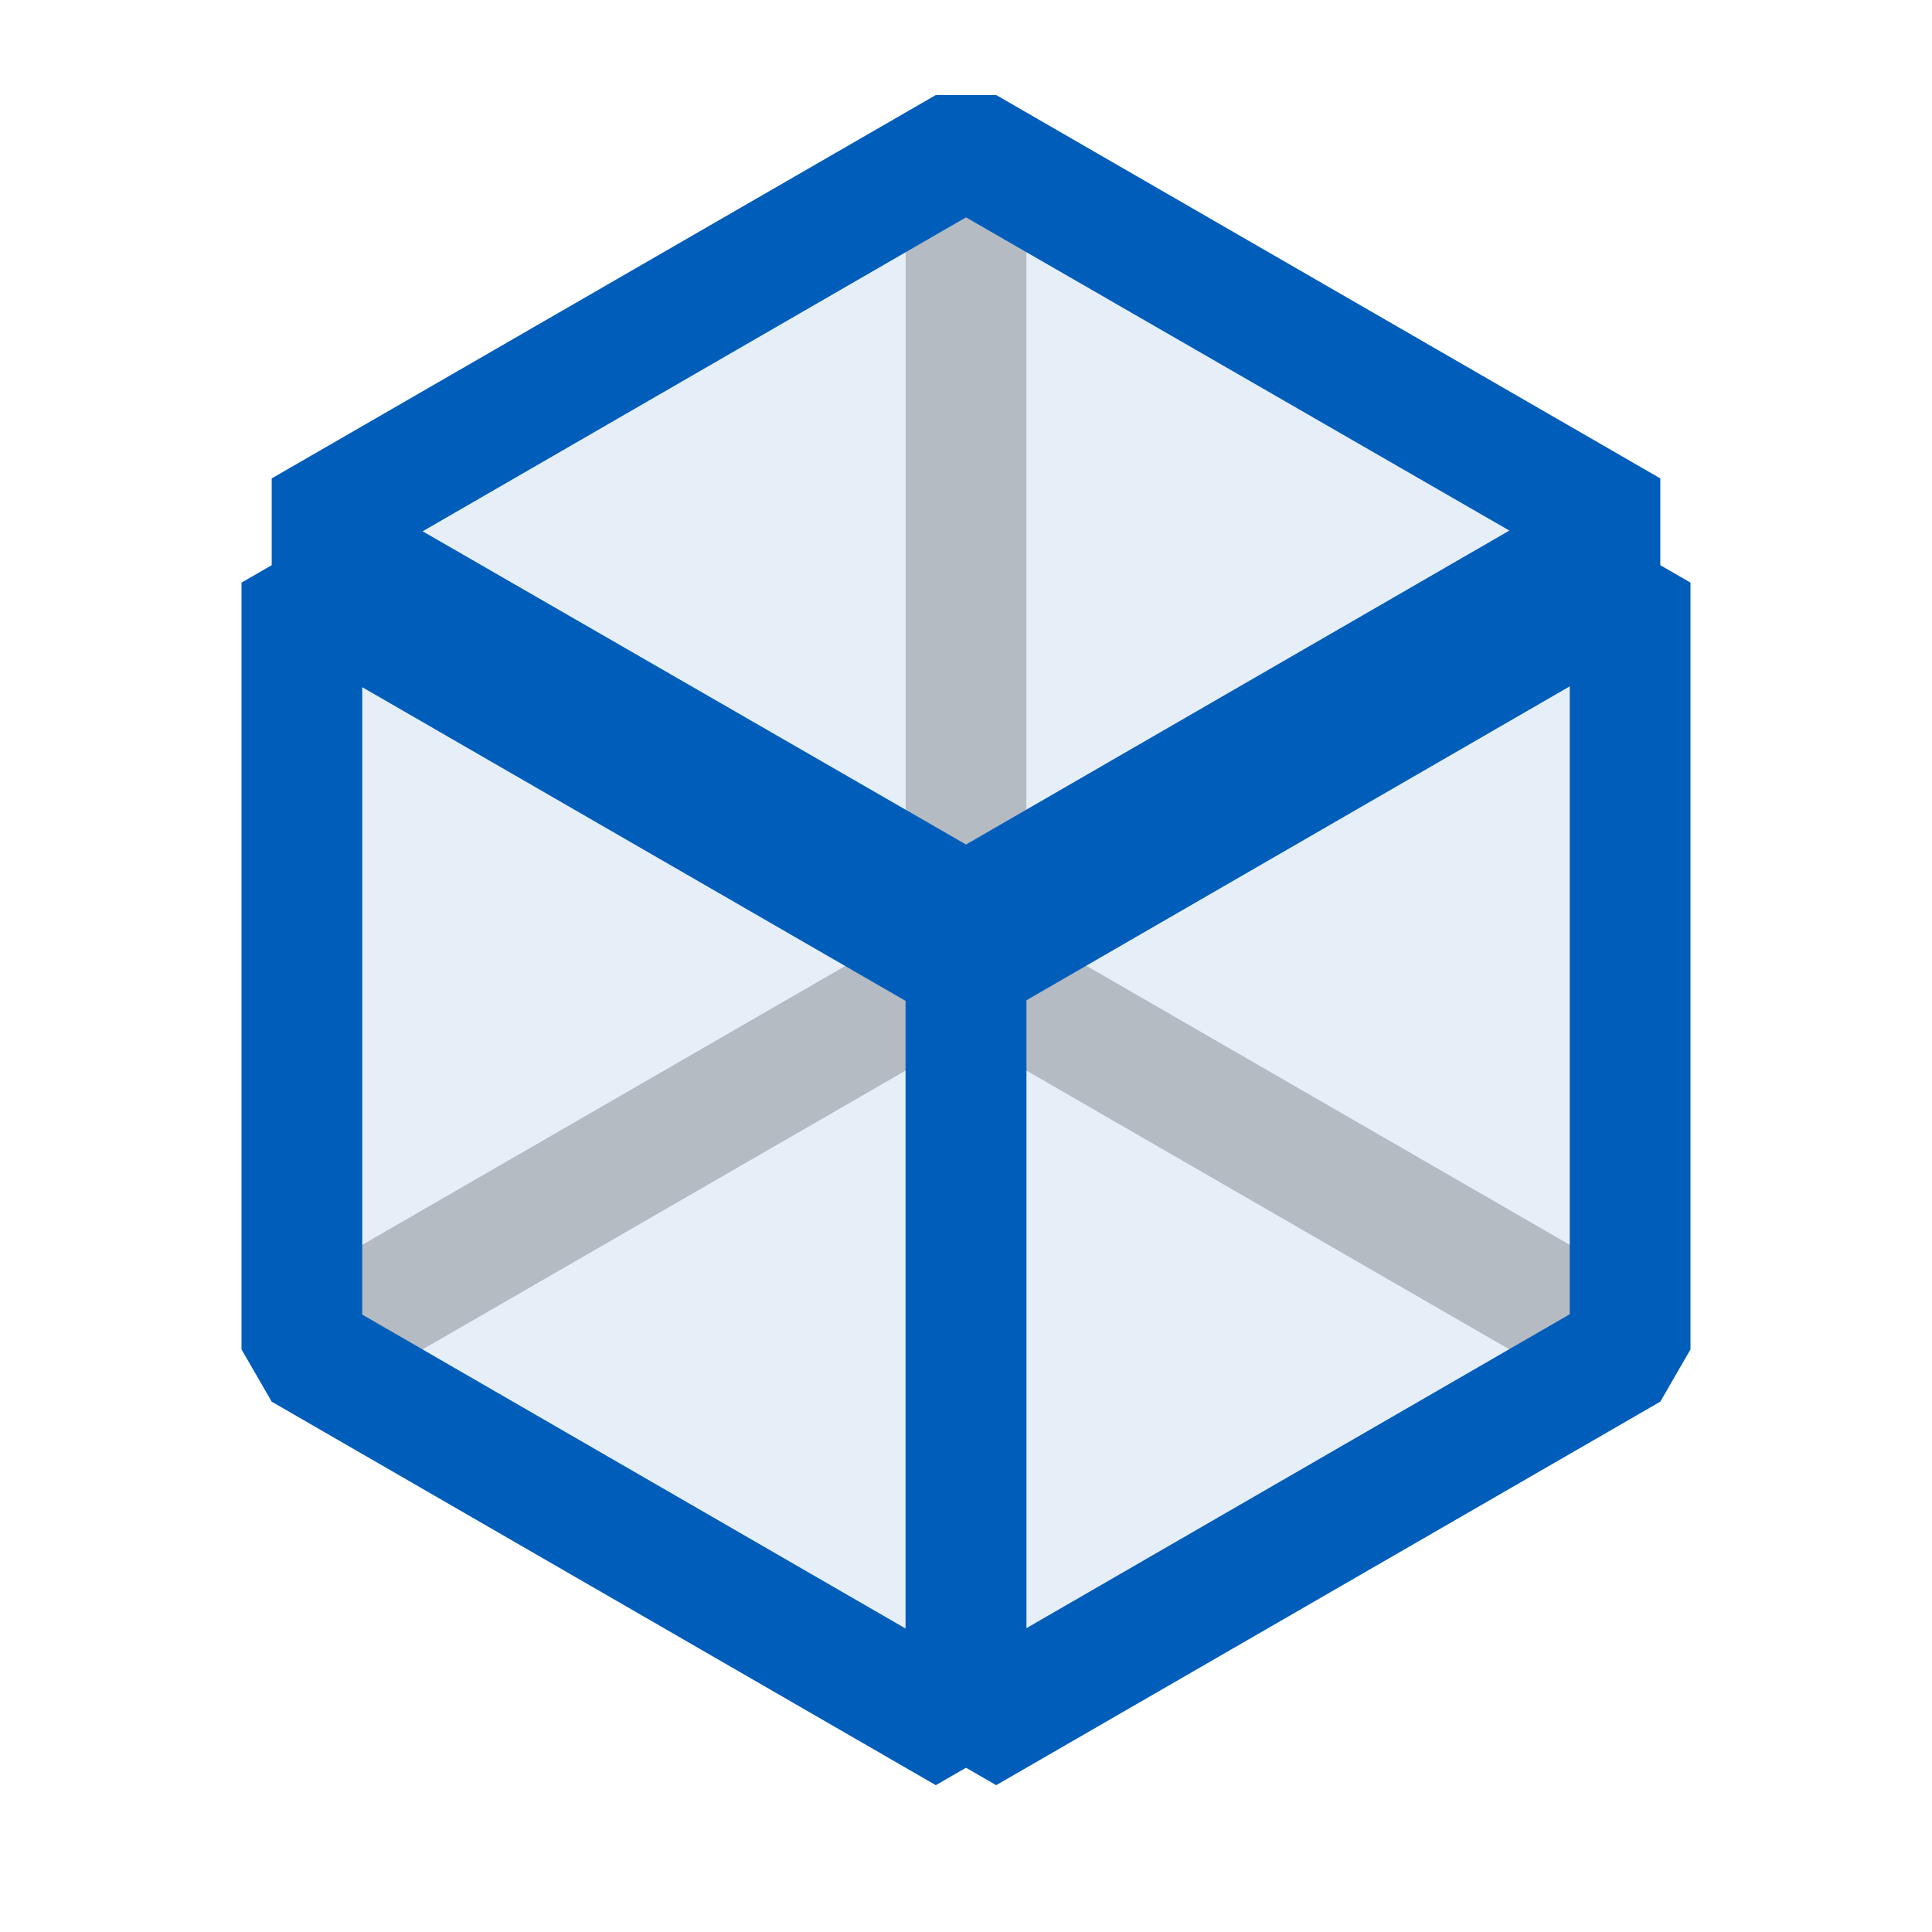
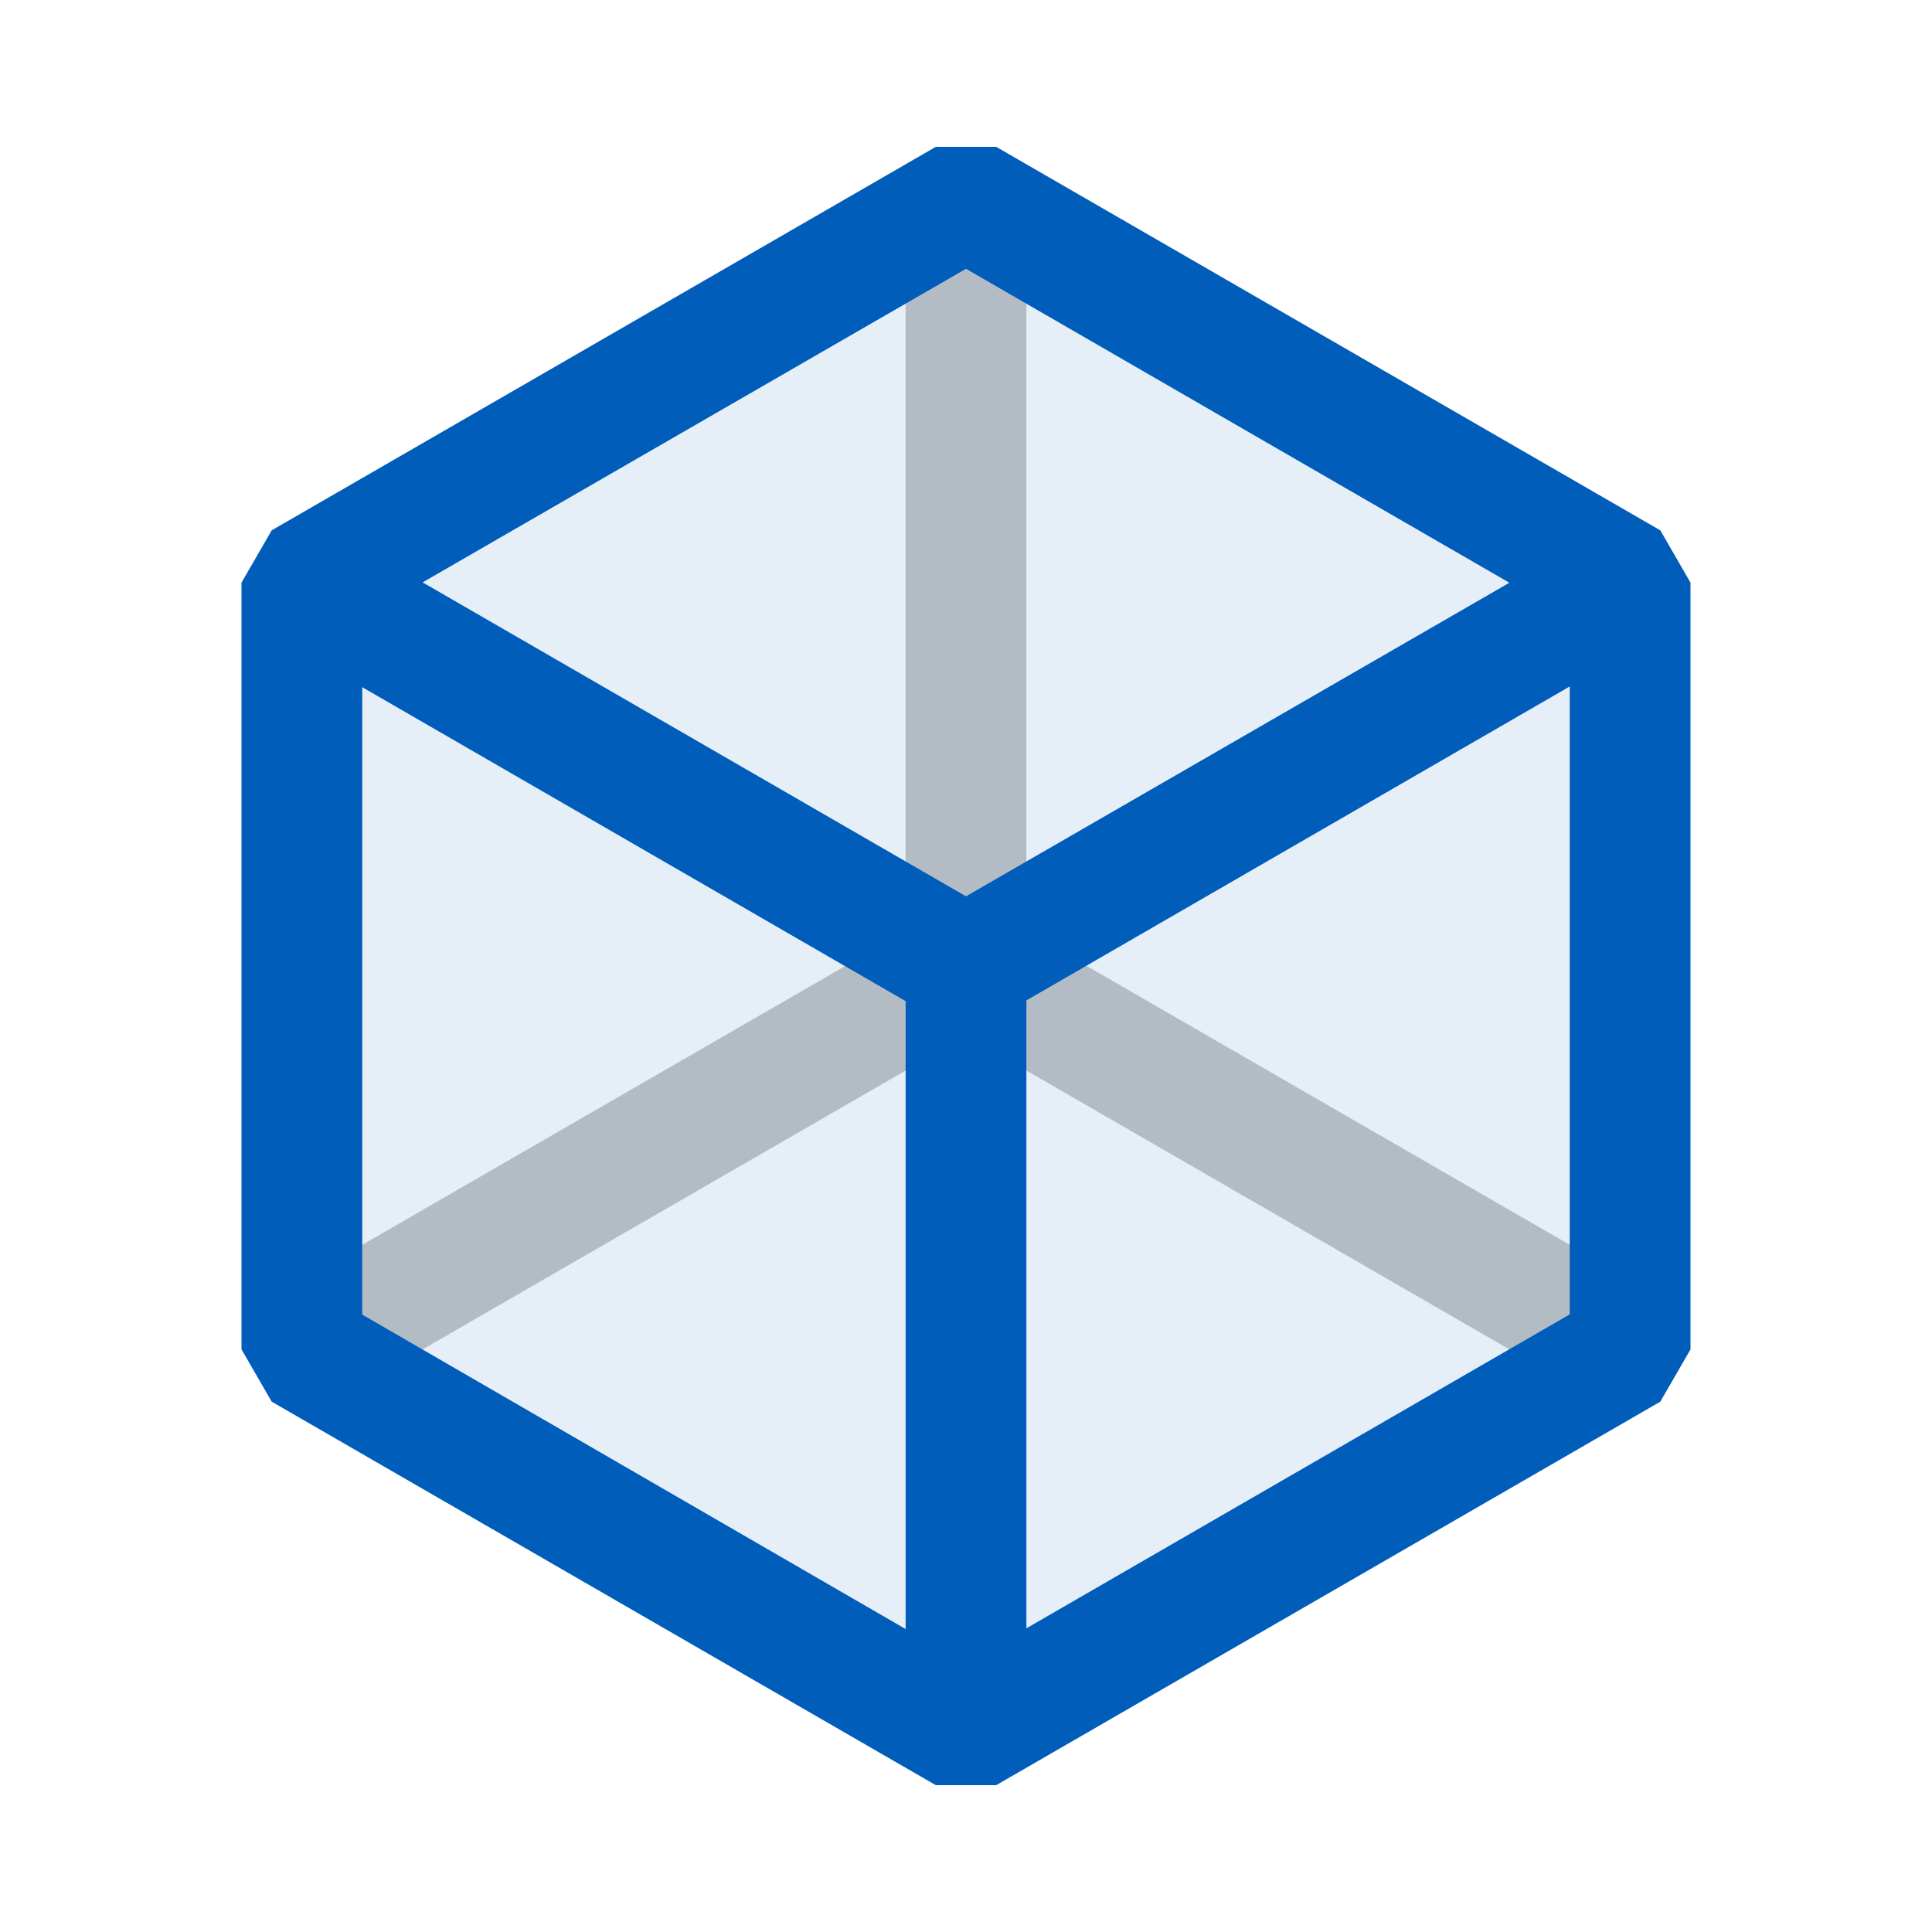
<svg xmlns="http://www.w3.org/2000/svg" viewBox="0 0 16 16">
  <defs>
    <style>.canvas{fill: none; opacity: 0;}.light-blue-10{fill: #005dba; opacity: 0.1;}.light-defaultgrey-25{fill: #212121; opacity: 0.25;}.light-blue{fill: #005dba; opacity: 1;}</style>
  </defs>
  <g id="canvas">
    <path class="canvas" d="M16,0V16H0V0Z" />
  </g>
  <g id="level-1">
-     <path class="light-blue-10" d="M8,8v6.351L2.5,11.175V4.825Z" />
+     <path class="light-defaultgrey-25" d="M8.5,1.50V7.571h-1V1.50Z" />
    <path class="light-defaultgrey-25" d="M8.25,8.433l-5.5,3.175-.5-.866,5.5-3.175Z" />
-     <path class="light-blue" d="M7.75,14.784l-5.5-3.176L2,11.175V4.825l.75-.433,5.5,3.175L8.5,8v6.351ZM3,10.887l4.5,2.6V8.289L3,5.691Z" />
-     <path class="light-blue-10" d="M13.5,4.4,8,7.571,2.5,4.4,8,1.22Z" />
-     <path class="light-defaultgrey-25" d="M8.5,1.22V7.571h-1V1.22Z" />
-     <path class="light-blue" d="M8.25,8h-.5L2.25,4.829V3.962L7.75.787h.5l5.5,3.175v.867ZM3.5,4.4,8,6.994l4.5-2.6L8,1.8Z" />
-     <path class="light-blue-10" d="M13.5,4.825v6.35L8,14.351V8Z" />
    <path class="light-defaultgrey-25" d="M13.75,10.742l-.5.866L7.75,8.433l.5-.866Z" />
-     <path class="light-blue" d="M8.25,14.784l-.75-.433V8l.25-.433,5.5-3.175.75.433v6.35l-.25.433Zm.25-6.5v5.2l4.5-2.6v-5.2Z" />
+     <path class="light-blue-10" d="M13.5,4.825v6.35L8,14.351,2.5,11.175V4.825L8,1.649Z" />
+     <path class="light-blue" d="M13.75,4.392,8.25,1.216h-.5L2.25,4.392,2,4.825v6.35l.25.433,5.5,3.176h.5l5.5-3.176.25-.433V4.825ZM8,2.226l4.5,2.6L8,7.423l-4.5-2.6ZM3,5.691l4.5,2.6v5.2L3,10.887Zm5.5,7.794v-5.2l4.5-2.6v5.2Z" />
  </g>
</svg>
